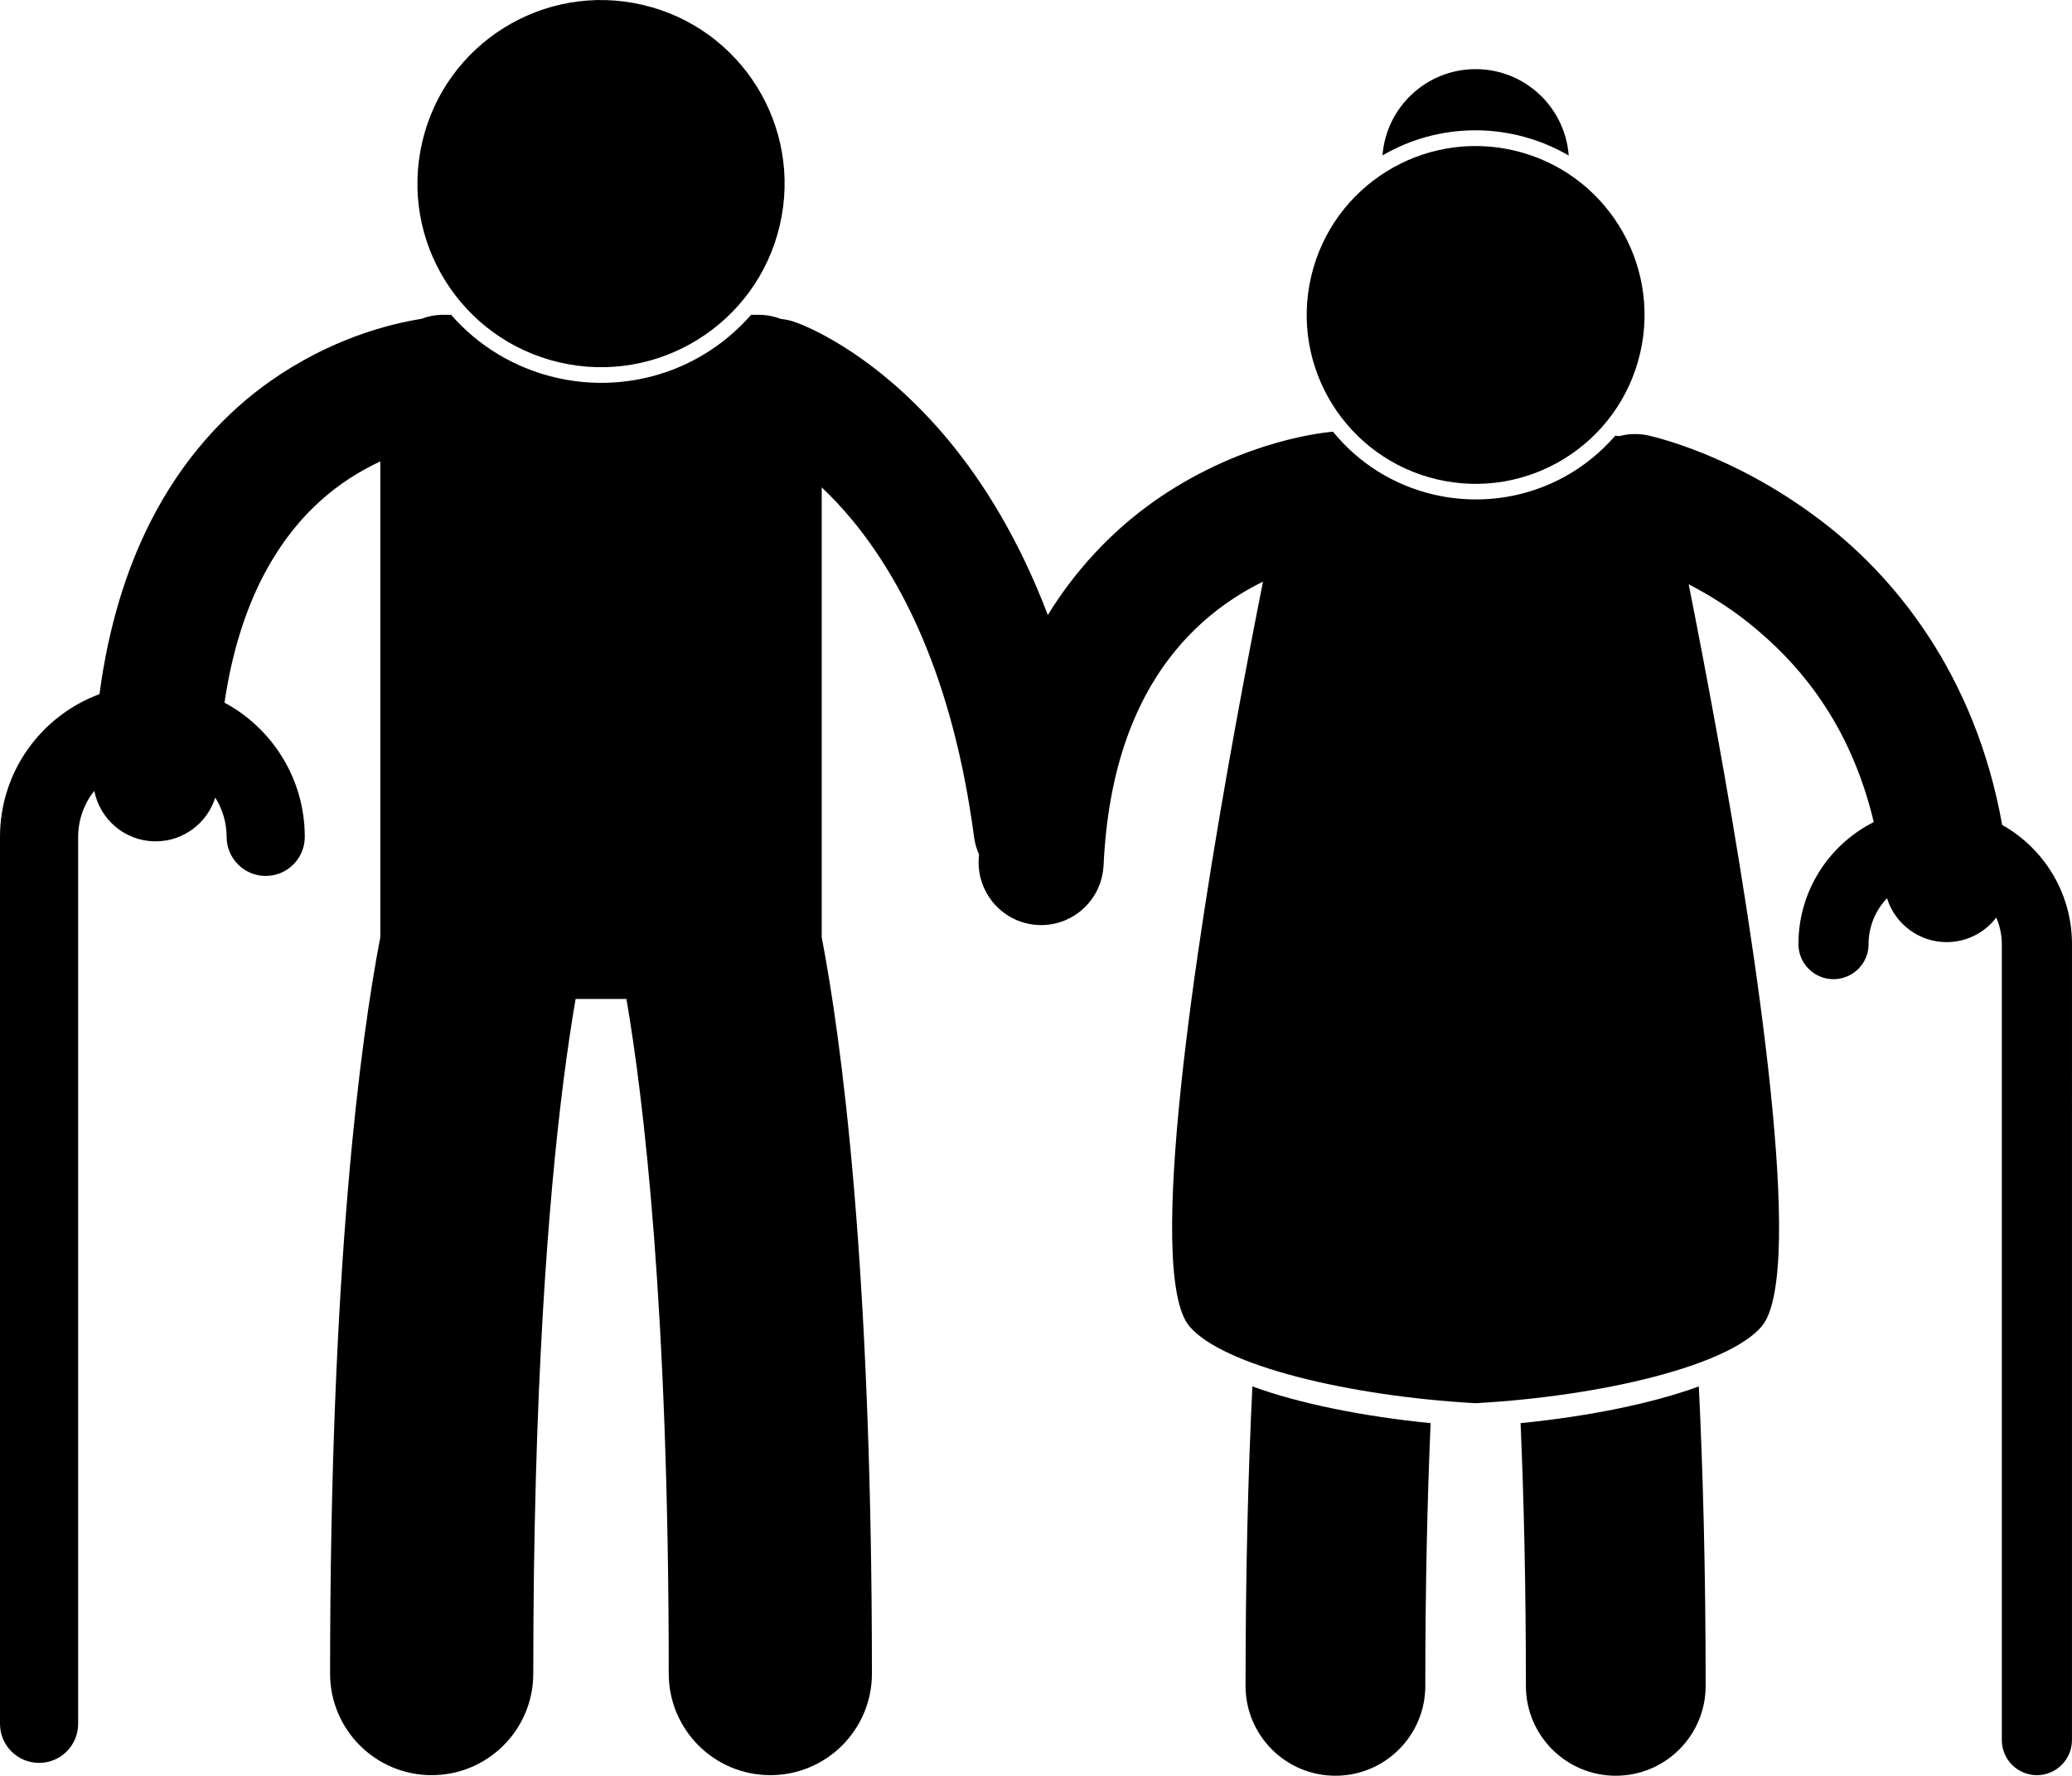
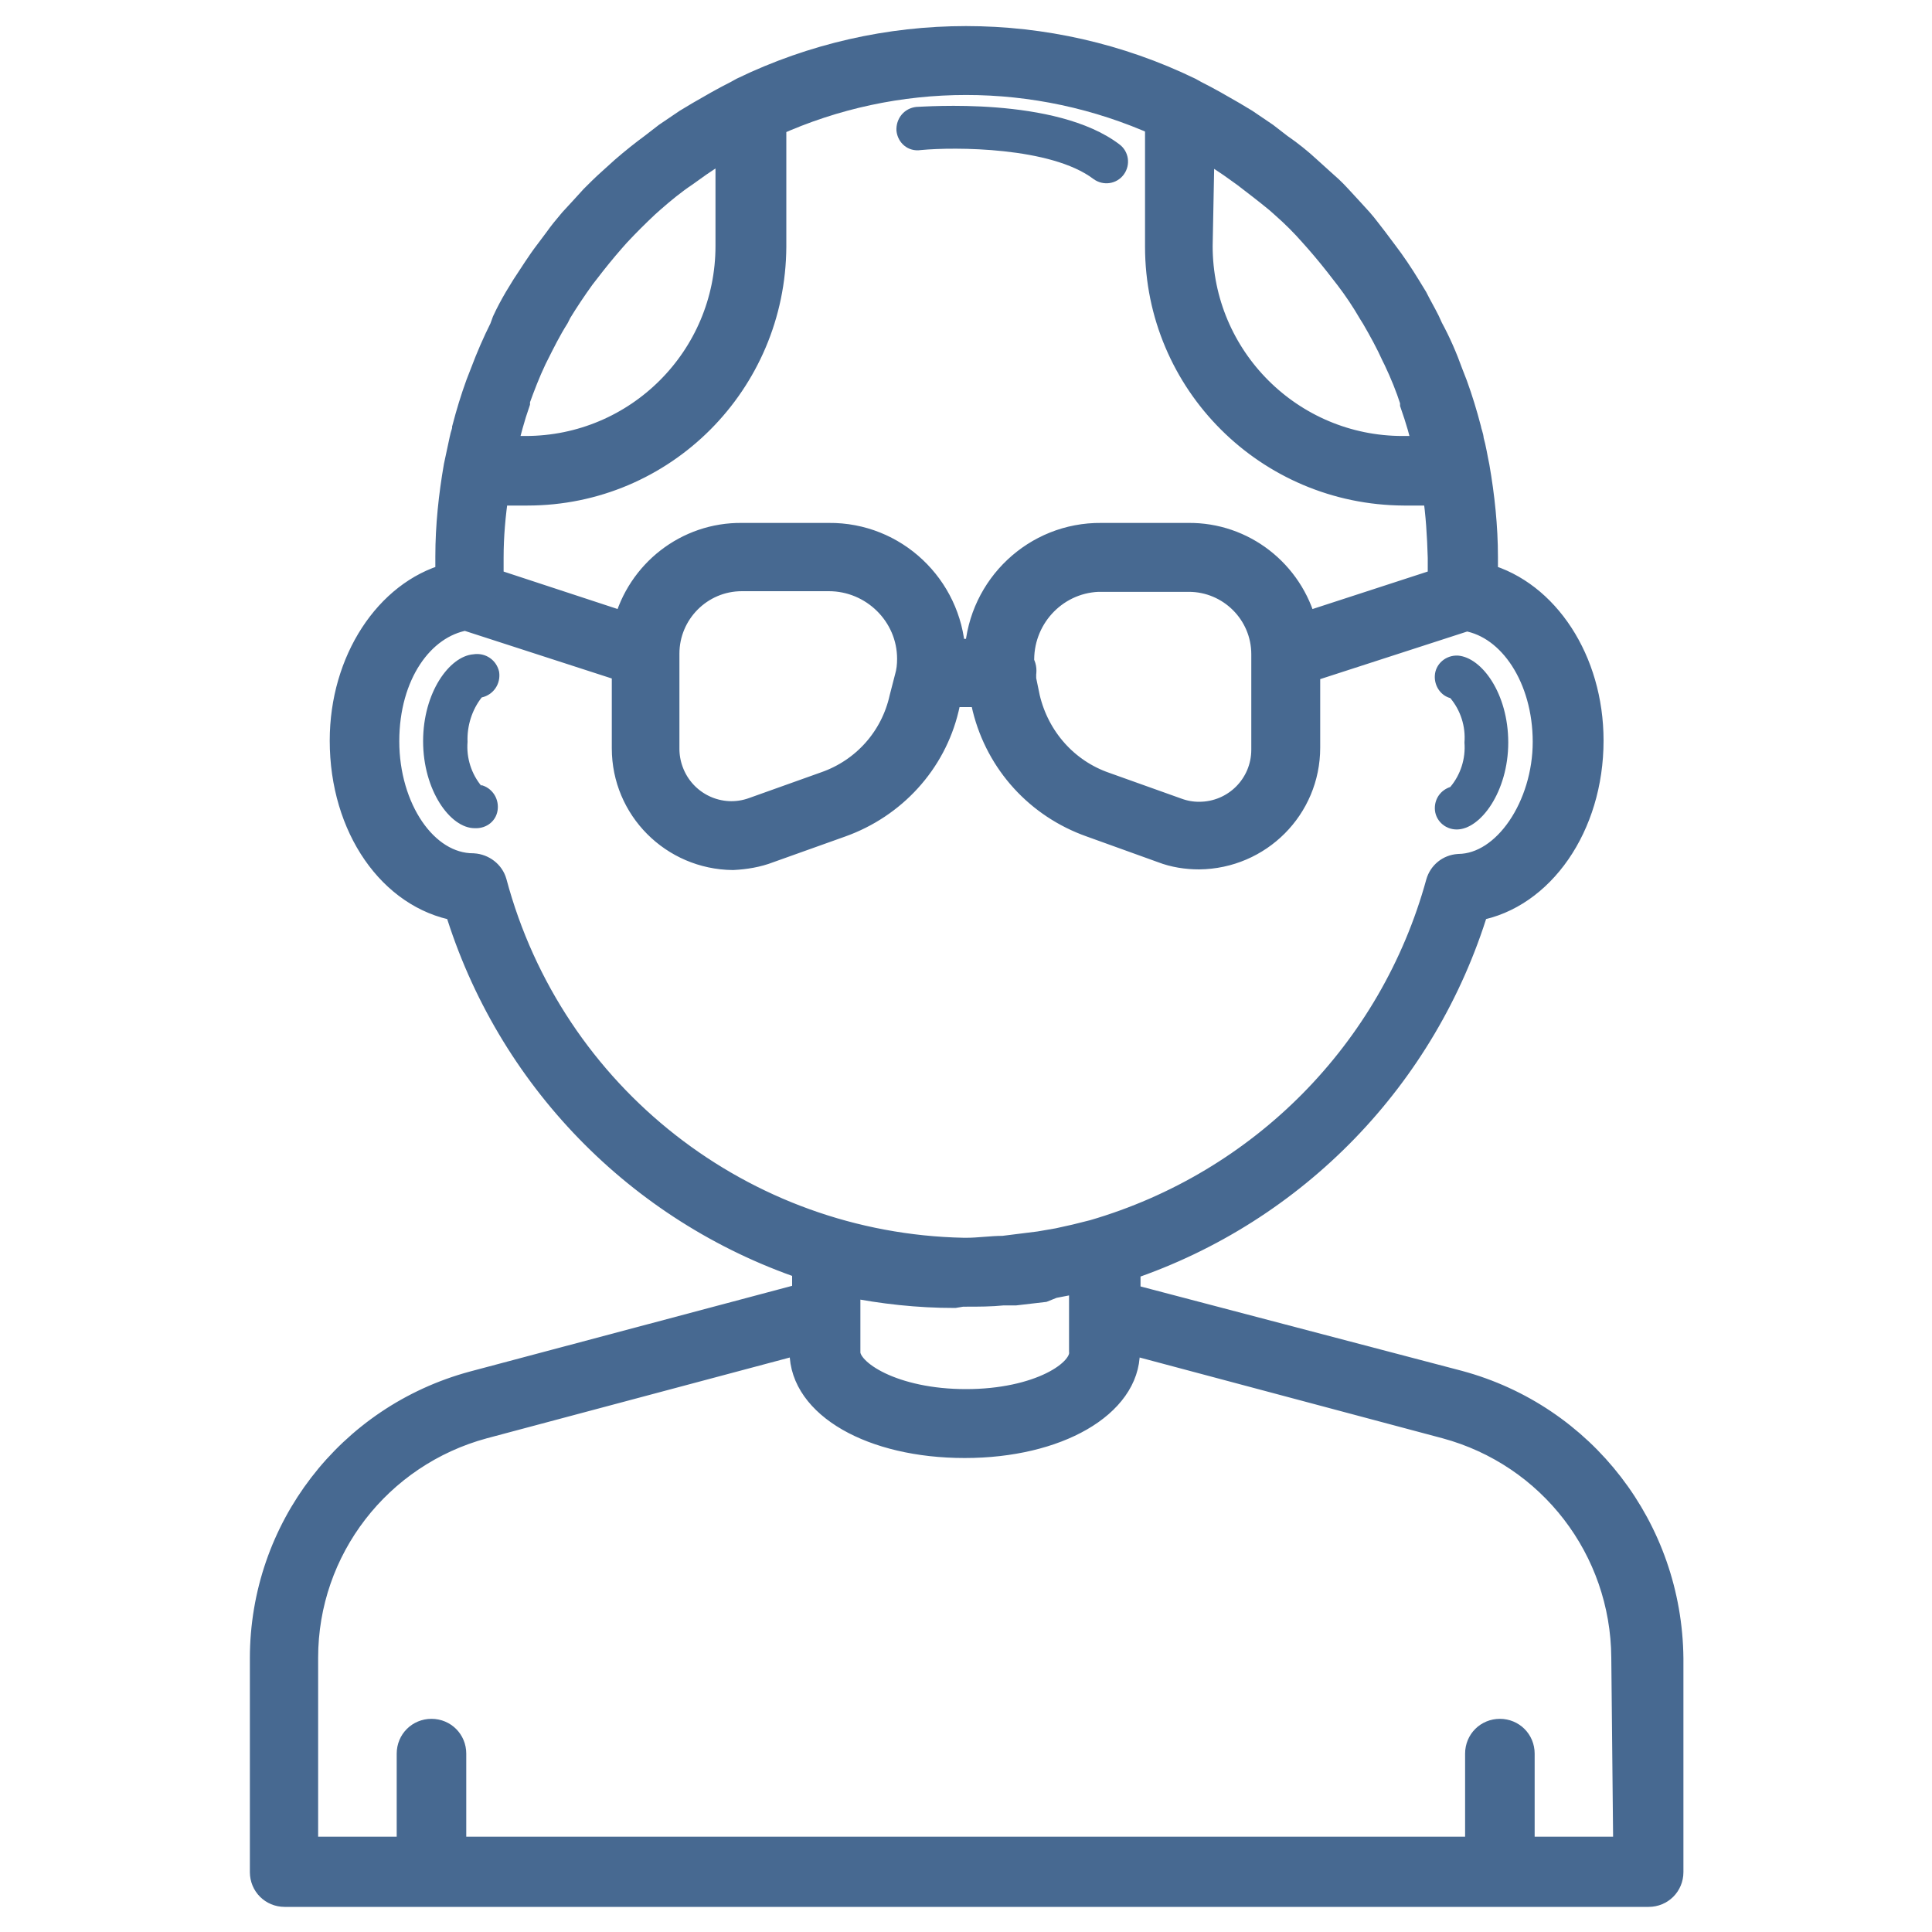
- <svg xmlns="http://www.w3.org/2000/svg" version="1.1" x="0px" y="0px" viewBox="0 0 265.131 227.236" style="enable-background:new 0 0 265.131 227.236;" xml:space="preserve">
-   <g>
-     <ellipse transform="matrix(0.2268 -0.9739 0.9739 0.2268 36.5824 93.0681)" cx="76.906" cy="23.494" rx="23.489" ry="23.49" />
-     <path d="M265.129,120.815c-0.001-6.552-3.605-12.252-8.934-15.252c-3.452-19.341-13.873-32.055-23.713-39.334   c-10.872-8.126-20.861-10.329-21.545-10.5c-1.275-0.28-2.543-0.232-3.726,0.076c-0.176-0.023-0.356-0.035-0.535-0.045   c-4.357,5.052-10.769,8.15-17.839,8.15c-1.799,0-3.609-0.209-5.375-0.621c-5.137-1.195-9.61-4.021-12.893-8.04   c-0.043,0.003-0.084,0-0.126,0.004v-0.002c-0.787,0.097-11.008,0.943-22.026,8.381c-4.516,3.064-9.119,7.328-13.008,13.015   c-0.454,0.664-0.898,1.348-1.33,2.052c-3.635-9.556-8.162-16.883-12.721-22.375c-0.014-0.017-0.025-0.035-0.039-0.052   c-1.465-1.765-2.921-3.316-4.348-4.715c-7.731-7.583-14.455-10.078-15.299-10.363c-0.577-0.198-1.162-0.319-1.744-0.382   c-0.888-0.336-1.846-0.528-2.852-0.528h-0.971c-4.702,5.399-11.59,8.707-19.18,8.707c-1.941,0-3.895-0.226-5.803-0.671   c-5.272-1.228-9.909-4.033-13.398-8.036h-0.992c-0.998,0-1.949,0.189-2.832,0.521c-4.195,0.673-11.589,2.557-19.291,7.951   c-5.608,3.948-11.266,9.859-15.454,18.216c-3.025,6.017-5.282,13.252-6.427,21.855c-7.427,2.754-12.727,9.88-12.728,18.268   L0,220.593c0,2.761,2.24,5.001,5,5.001c2.762,0,5-2.24,5-5.001V107.094c0.004-2.23,0.779-4.275,2.066-5.896   c0.702,3.61,3.835,6.375,7.663,6.466c0.063,0.002,0.126,0.002,0.188,0.002c3.566,0,6.604-2.346,7.626-5.603   c0.916,1.46,1.454,3.18,1.458,5.03H29c0,2.761,2.238,5,5,5s5-2.239,5-5c-0.003-7.433-4.159-13.888-10.273-17.179   c0.965-6.544,2.68-11.685,4.725-15.758c4.329-8.541,10.147-12.734,15.212-15.114v60.726c0,0.044,0.006,0.086,0.007,0.129   c-2.492,12.963-6.428,41.723-6.434,94.268c0,7.18,5.819,12.998,13.001,12.998c7.18,0,12.999-5.818,12.999-12.998   c0-36.29,1.934-60.507,3.814-75.439c0.559-4.428,1.108-8.02,1.603-10.889h6.501c2.16,12.549,5.421,39.298,5.416,86.328   c0,7.18,5.819,12.998,13.001,12.998c7.18,0,12.999-5.818,12.999-12.998c-0.006-52.534-3.94-81.293-6.432-94.259   c0.001-0.047,0.007-0.091,0.007-0.138V62.369c0.022,0.021,0.045,0.041,0.067,0.063c1.212,1.148,2.488,2.488,3.789,4.057   c0.006,0.007,0.012,0.013,0.018,0.019c6.084,7.374,12.844,19.703,15.62,40.601c0.104,0.793,0.325,1.54,0.637,2.234   c-0.012,0.229-0.037,0.445-0.048,0.676c-0.055,1.21,0.171,2.365,0.605,3.415c1.151,2.779,3.821,4.795,7.024,4.939   c0.123,0.006,0.246,0.009,0.367,0.009c4.117,0,7.56-3.143,7.95-7.237c0.013-0.134,0.032-0.266,0.038-0.401   c0.143-3.085,0.462-5.899,0.924-8.474c1.028-5.742,2.765-10.288,4.821-13.962c4.115-7.304,9.677-11.419,14.657-13.883   c-4.052,20.349-11.985,63.09-11.621,84.078c0.095,5.497,0.756,9.511,2.209,11.227c4.264,5.033,20.34,8.92,36.611,9.836   c16.272-0.916,32.35-4.803,36.613-9.836c1.453-1.716,2.113-5.729,2.209-11.226c0.361-20.869-7.481-63.251-11.554-83.736   c2.347,1.214,4.954,2.795,7.554,4.842c6.542,5.214,13.104,12.917,16.129,25.588c-5.711,2.881-9.636,8.783-9.639,15.618   c0,2.479,2.01,4.488,4.488,4.488s4.488-2.01,4.488-4.488h-0.002c0.004-2.279,0.904-4.343,2.361-5.872   c1.027,3.3,4.104,5.617,7.625,5.618c0.256,0,0.513-0.013,0.772-0.037c2.303-0.221,4.276-1.403,5.581-3.105   c0.454,1.041,0.71,2.188,0.713,3.396v101.859c0,2.477,2.008,4.488,4.486,4.488c2.476,0,4.488-2.012,4.488-4.488L265.129,120.815z" />
-     <path d="M159.379,215.735c0,6.352,5.149,11.501,11.501,11.501c6.353,0,11.501-5.149,11.501-11.501   c-0.001-12.787,0.261-23.941,0.68-33.619c-8.669-0.86-16.88-2.522-22.807-4.701C159.72,188.292,159.381,200.993,159.379,215.735z" />
-     <path d="M195.252,215.735c0,6.352,5.149,11.501,11.501,11.501c6.351,0,11.501-5.149,11.501-11.501   c-0.002-14.742-0.341-27.442-0.875-38.319c-5.928,2.178-14.138,3.84-22.807,4.7C194.992,191.792,195.253,202.95,195.252,215.735z" />
-     <path d="M194.174,17.297c2.365,0.551,4.564,1.441,6.558,2.608c-0.463-6.183-5.614-11.058-11.915-11.058   c-6.294,0-11.442,4.865-11.914,11.039c3.511-2.047,7.578-3.211,11.895-3.211C190.598,16.676,192.406,16.883,194.174,17.297z" />
-     <ellipse transform="matrix(0.2268 -0.9739 0.9739 0.2268 106.7544 215.0528)" cx="188.817" cy="40.293" rx="21.613" ry="21.613" />
-   </g>
+ <svg xmlns="http://www.w3.org/2000/svg" version="1.1" id="Layer_1" x="0px" y="0px" viewBox="0 0 300 300" enable-background="new 0 0 300 300" xml:space="preserve">
+   <path fill="#476991" d="M222.8,125.5c0,1.8,1.5,3.3,3.4,3.3l0,0c3.7,0,8-5.9,8-13.5c0-7.6-4.1-13.2-7.8-13.5  c-1.9-0.1-3.5,1.3-3.6,3.1c-0.1,1.6,0.9,3.1,2.4,3.5c1.6,1.9,2.4,4.4,2.2,6.9c0.2,2.5-0.6,5-2.2,6.9  C223.7,122.7,222.8,124,222.8,125.5z" />
+   <path fill="#476991" d="M74.8,122.1c-1.6-1.9-2.4-4.4-2.2-6.9c-0.1-2.5,0.7-5,2.2-6.9c1.8-0.4,3-2.1,2.7-4c-0.4-1.8-2.1-3-4-2.7  c-3.7,0.3-7.8,5.9-7.8,13.5c0,7.6,4.2,13.5,8,13.5l0,0c1.9,0.1,3.5-1.2,3.6-3.1c0.1-1.7-1-3.2-2.6-3.6L74.8,122.1z" />
+   <path fill="#476991" stroke="#476991" stroke-width="4" stroke-miterlimit="10" d="M226.5,214.8l-51.4-13.5v-4.5  c26-8.8,46.1-29.6,54.1-55.8c10.1-1.8,17.8-12.7,17.8-26c0-12.5-7-22.9-16.4-25.5v-3c0-4.7-0.5-9.4-1.3-14l0,0l0,0  c-0.3-1.4-0.5-2.8-0.9-4.2c0-0.5-0.3-1.1-0.4-1.7c-0.6-2.3-1.3-4.6-2.1-6.8l-0.7-1.8c-0.9-2.5-1.9-4.8-3.1-7l-0.5-1.1  c-0.6-1.2-1.3-2.4-1.9-3.6l-1.1-1.8c-1.1-1.8-2.3-3.6-3.6-5.3l-1.5-2c-0.8-1-1.5-2-2.3-2.9s-2.2-2.4-3.3-3.6s-1.7-1.7-2.6-2.5  l-2.1-1.9c-1.4-1.3-2.9-2.5-4.5-3.6l-2.2-1.7l-3.1-2.1l-2-1.2c-1.9-1.1-3.8-2.2-5.8-3.2l-0.9-0.5l0,0c-21.9-10.6-47.5-10.6-69.4,0  l0,0l-0.9,0.5c-2,1-3.9,2.1-5.8,3.2l-2,1.2l-3.1,2.1l-2.2,1.7c-1.5,1.1-3,2.3-4.5,3.6l-2.1,1.9c-0.9,0.8-1.8,1.7-2.6,2.5  c-0.8,0.9-2.2,2.4-3.3,3.6c-1,1.2-1.6,1.9-2.3,2.9l-1.5,2c-1.3,1.7-2.4,3.5-3.6,5.3l-1.1,1.8c-0.7,1.2-1.3,2.3-1.9,3.6L78,51  c-1.1,2.2-2.1,4.5-3,6.9l-0.7,1.8c-0.8,2.2-1.5,4.5-2.1,6.8c0,0.5-0.3,1.1-0.4,1.7c-0.3,1.4-0.6,2.8-0.9,4.2l0,0l0,0  c-0.8,4.6-1.3,9.3-1.3,14v3.1c-9.4,2.6-16.4,13.1-16.4,25.5c0,13.5,7.6,24.2,17.8,26c8,26.2,28.1,46.9,54,55.7v4.5l-51.5,13.7  c-19.3,5.2-32.7,22.6-32.7,42.6v33.2c0,1.9,1.5,3.4,3.4,3.4h211.8c1.9,0,3.4-1.5,3.4-3.4v-33.2C259.2,237.4,245.8,220,226.5,214.8z   M186.6,22.7L186.6,22.7c2.1,1.2,4.1,2.5,6,3.9l0.7,0.5c1.7,1.3,3.4,2.6,5.1,4l0.9,0.8c1.6,1.4,3.1,2.9,4.5,4.5l0.8,0.9  c1.4,1.6,2.7,3.2,4,4.9l0.7,0.9c1.3,1.7,2.5,3.5,3.6,5.4l0.5,0.8c1.1,1.9,2.2,3.9,3.1,5.9l0.3,0.6c1,2.1,1.9,4.3,2.6,6.5v0.4  c0.8,2.3,1.5,4.6,2,7l0,0h-3.6c-17.4,0-31.5-14.1-31.5-31.5L186.6,22.7z M179.8,19.2v19.1c0,21.1,17.1,38.1,38.2,38.2h4.9  c0.5,3.3,0.7,6.7,0.8,10.1v3.6l-21.2,6.9c-2.1-8.2-9.5-14-18-13.9h-13.5c-10.2-0.1-18.6,7.9-19.2,18h-3.9c-0.6-10.1-9-18.1-19.2-18  h-13.5c-8.5-0.1-15.9,5.7-18,13.9l-21-6.9v-3.6c0-3.4,0.3-6.7,0.8-10.1h4.9c21.1,0,38.1-17.1,38.2-38.2V19.2c19-8.6,40.8-8.6,59.9,0  L179.8,19.2z M158.6,103c-0.3-6.9,5-12.8,11.9-13.1c0.2,0,0.4,0,0.6,0h13.5c6.4,0,11.7,5.2,11.7,11.7l0,0v14.8  c0,5.6-4.5,10.1-10.1,10.1c-1.2,0-2.3-0.2-3.4-0.6l-11.2-4c-6.1-2.1-10.6-7.2-12.1-13.5l-0.6-2.9c0,0,0,0,0-0.3c0-0.2,0-0.4,0-0.6  C159,104,158.9,103.4,158.6,103z M128.2,121.8l-11.2,4c-5.2,1.9-11-0.8-12.9-6.1c-0.4-1.1-0.6-2.3-0.6-3.4v-14.8  c0-6.4,5.2-11.7,11.7-11.7l0,0h13.5c6.9,0,12.6,5.6,12.6,12.5c0,1-0.1,2-0.4,3l-0.8,3.1C138.7,114.7,134.2,119.7,128.2,121.8  L128.2,121.8z M78.3,69.5c0.6-2.4,1.2-4.7,2-7v-0.4c0.8-2.2,1.6-4.3,2.6-6.4l0.3-0.6c1-2,2-4,3.2-5.9l0.4-0.8  c1.1-1.8,2.3-3.6,3.6-5.4l0.7-0.9c1.3-1.7,2.6-3.3,4-4.9l0.8-0.9c1.4-1.5,2.9-3,4.5-4.5l0.9-0.8c1.6-1.4,3.3-2.8,5.1-4l0.7-0.5  c1.9-1.4,3.9-2.7,6-3.9l0,0v15.6c0,17.4-14.1,31.5-31.5,31.5l0,0h-3.6L78.3,69.5z M76.7,137c-0.4-1.4-1.7-2.4-3.2-2.5  c-7.6,0-13.5-9-13.5-19.4s5.4-18,12.3-19.2l24.7,8v12.3c0,9.3,7.5,16.8,16.8,16.9c1.9-0.1,3.8-0.4,5.6-1.1l11.2-4l0,0  c8.1-2.9,14.3-9.6,16.3-18l0.5-2.2h5.1l0.5,2.2c2.1,8.4,8.2,15.1,16.4,18l11.1,4c1.8,0.7,3.8,1,5.7,1c9.3-0.1,16.8-7.6,16.8-16.9  V104l24.7-8c7,1.2,12.3,9.3,12.3,19.2s-6.1,19.3-13.5,19.4c-1.5,0.1-2.7,1.1-3.1,2.5c-7.2,26.2-27.5,46.7-53.6,54.3l-2.8,0.7  l-2.7,0.6l-2.9,0.5l-3.2,0.4l-2.4,0.3c-1.9,0-3.8,0.3-5.7,0.3h-0.5C115.4,193.5,85.6,170.3,76.7,137L76.7,137z M149.4,200.9h0.6  c1.9,0,3.9,0,5.8-0.2h1.9l4.3-0.5l1.5-0.6c1.6-0.3,3.1-0.6,4.5-0.9v11.1c0.4,3.4-6.8,7.9-18,7.9s-18.4-4.5-18.4-7.7v-10.6  c5.5,1.1,11,1.7,16.6,1.7L149.4,200.9L149.4,200.9z M252.5,287.2h-16.2v-14.9c0-1.9-1.5-3.4-3.4-3.4c-1.9,0-3.4,1.5-3.4,3.4v14.9  H70.4v-14.9c0-1.9-1.5-3.4-3.4-3.4c-1.9,0-3.4,1.5-3.4,3.4v14.9H47.4v-29.8c0-16.9,11.4-31.6,27.7-36l49.5-13.2v1.7  c0,8.3,10.8,14.5,25.2,14.5c14.4,0,25.2-6.3,25.2-14.5v-1.7l49.5,13.2c16.3,4.4,27.6,19.1,27.7,36L252.5,287.2z" />
+   <path fill="#476991" d="M143,23.3c5.2-0.5,20.2-0.5,26.8,4.5c1.5,1.1,3.6,0.8,4.7-0.7c1.1-1.5,0.8-3.6-0.7-4.7l0,0  c-9.9-7.5-30.5-5.8-31.5-5.8c-1.9,0.2-3.2,1.8-3.1,3.7C139.4,22.2,141,23.6,143,23.3L143,23.3z" />
</svg>
